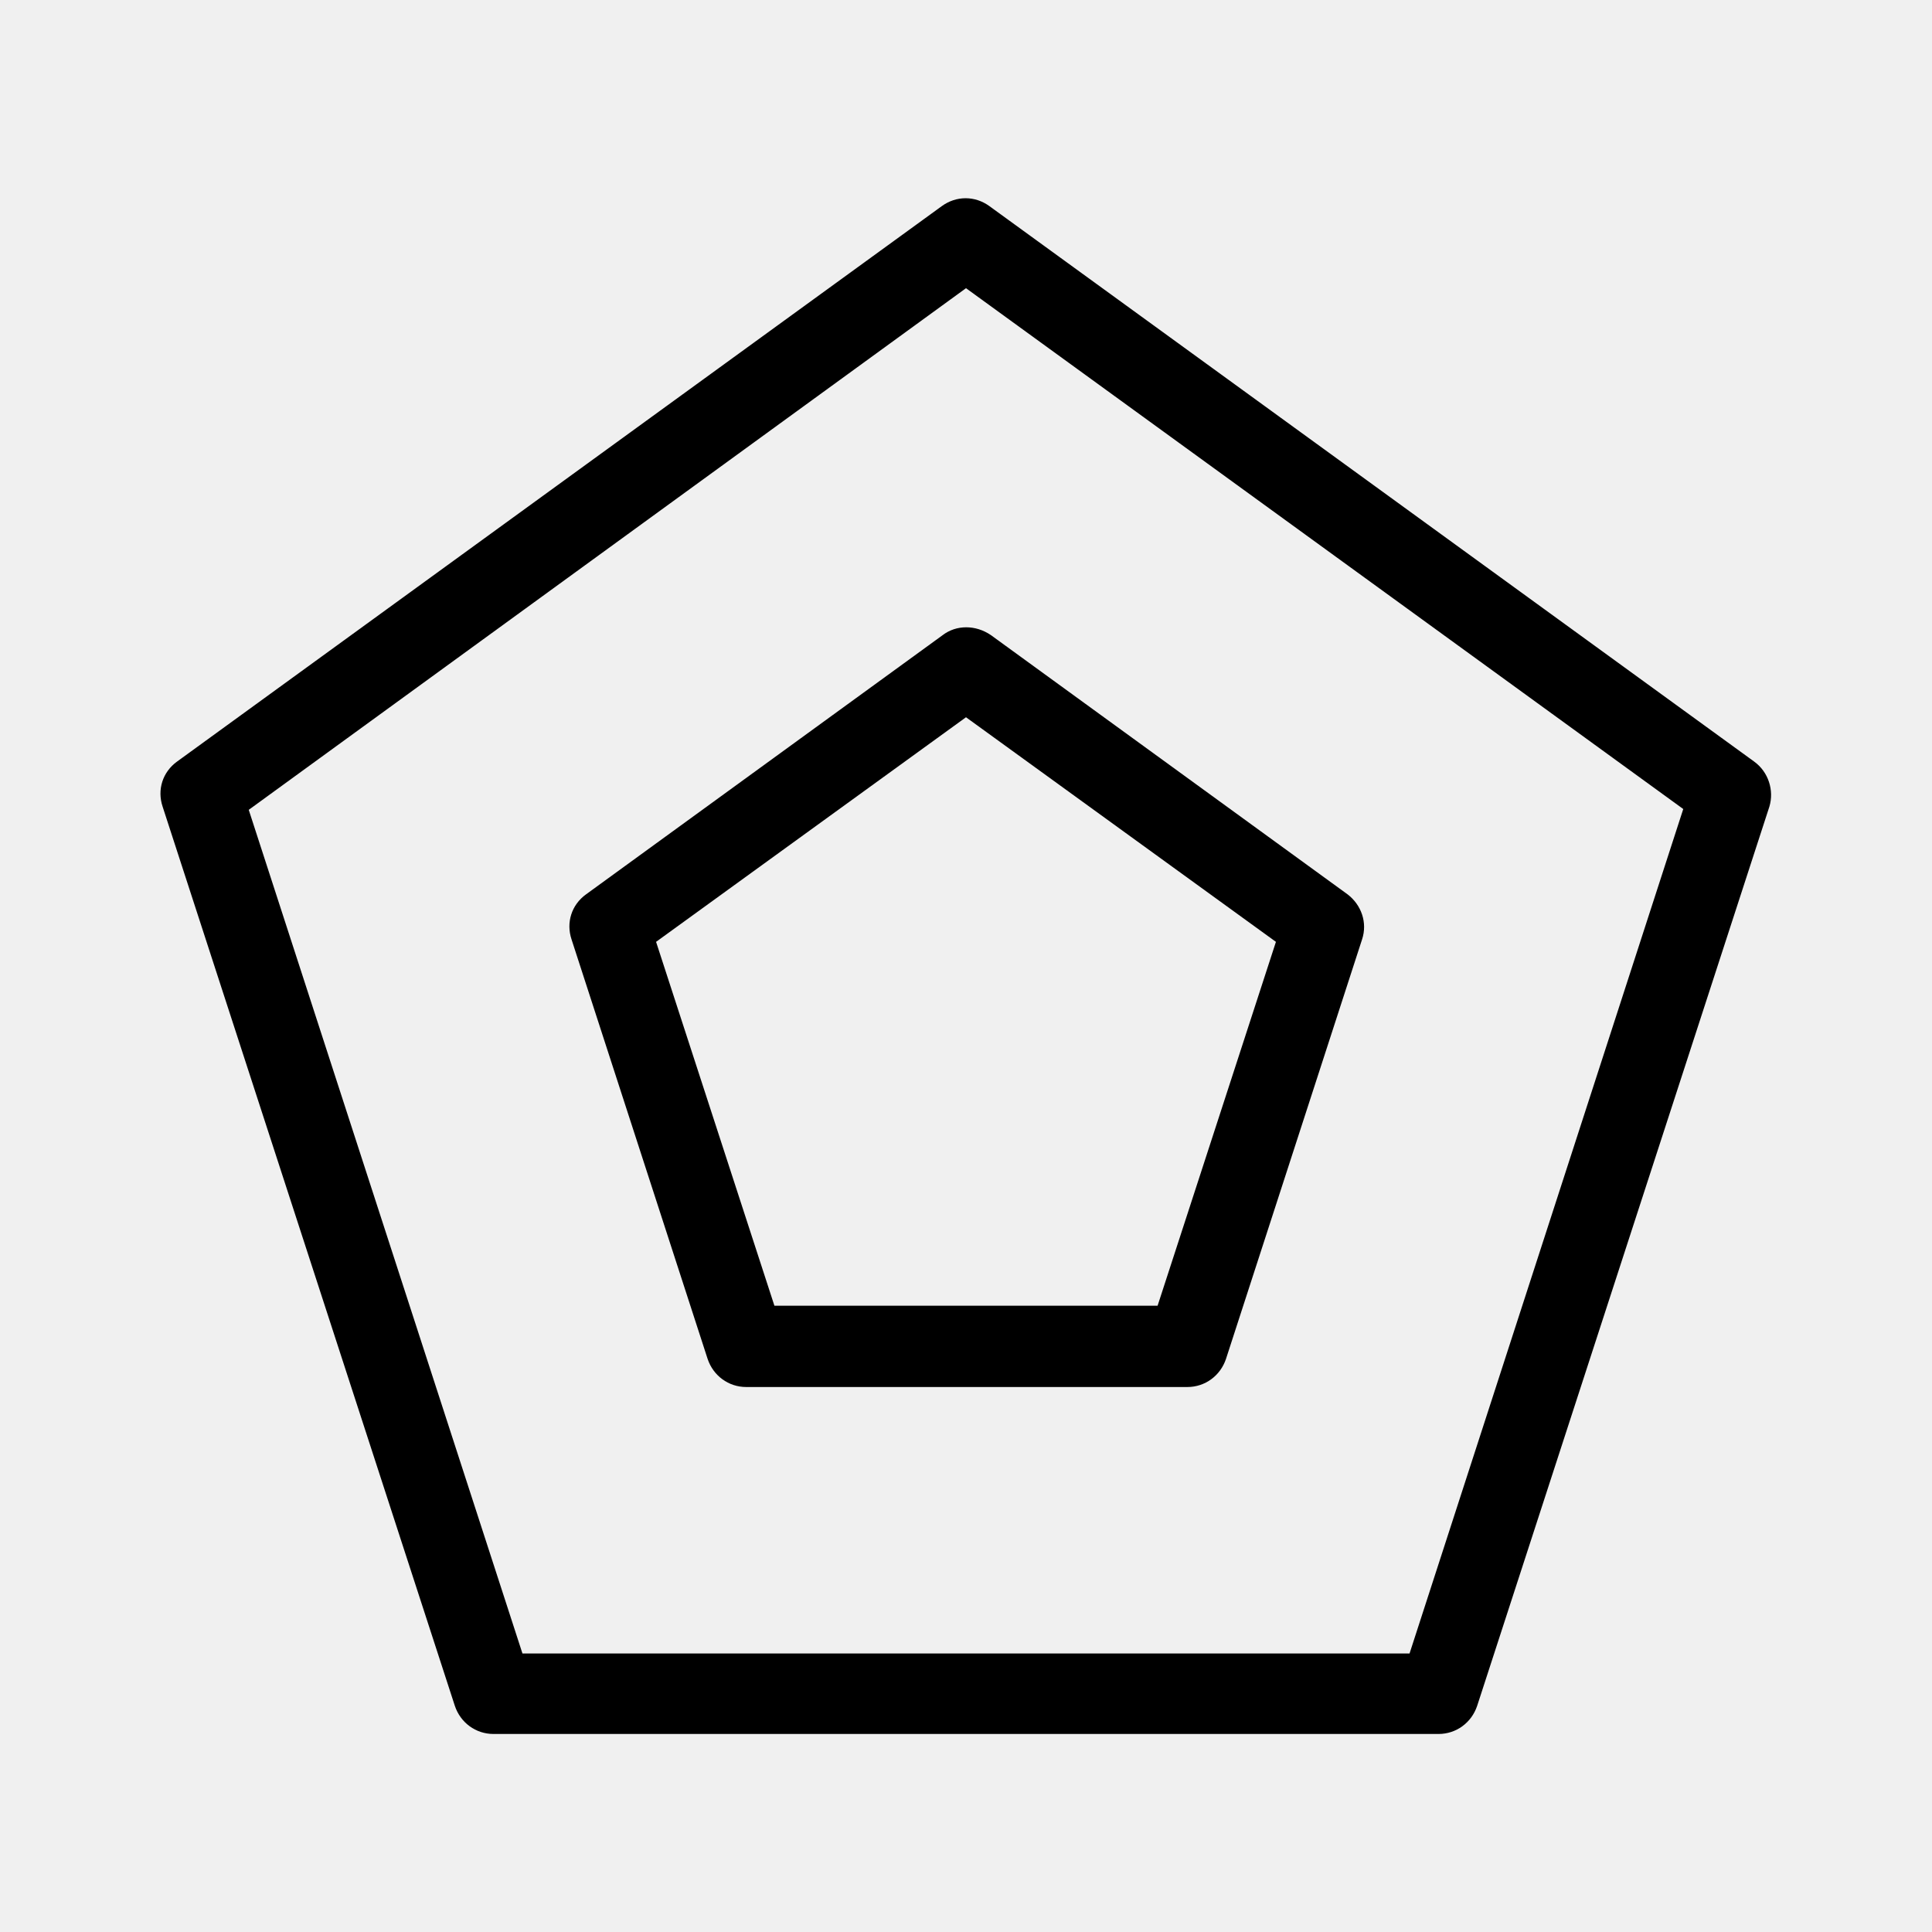
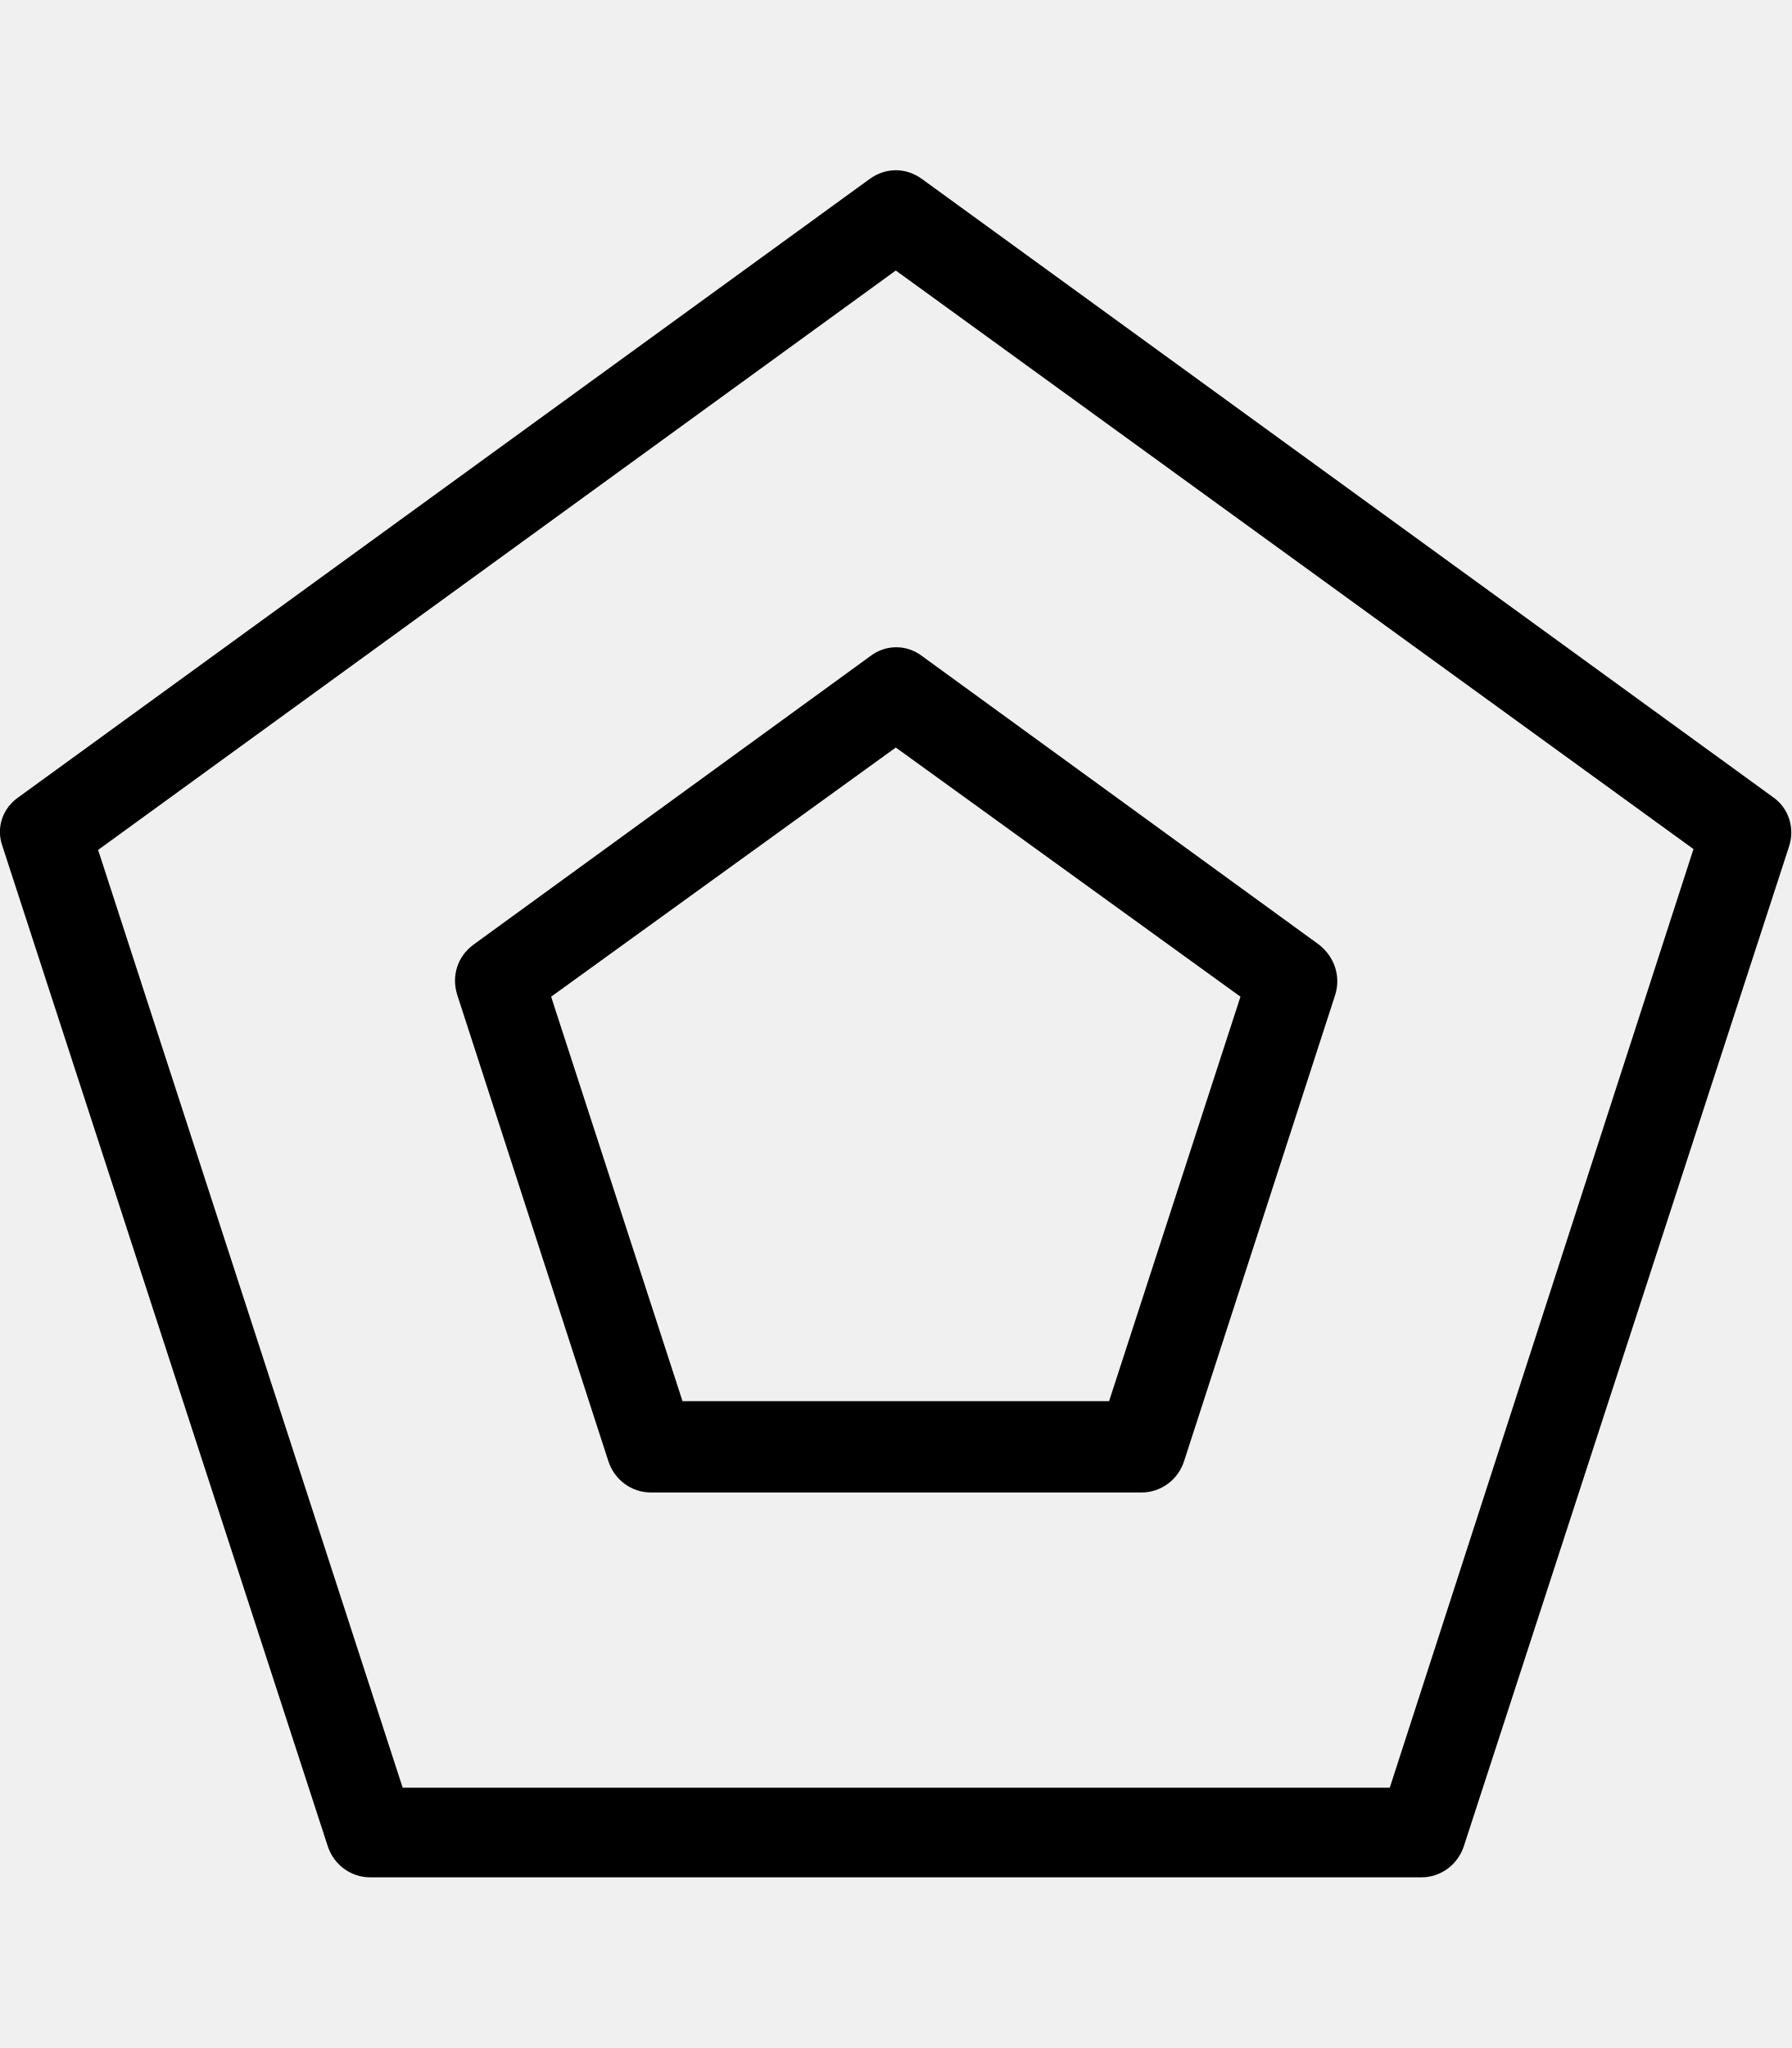
- <svg xmlns="http://www.w3.org/2000/svg" version="1.1" id="Ebene_1" x="0px" y="0px" viewBox="0 0 24 24" style="enable-background:new 0 0 24 24;" xml:space="preserve">
-   <style type="text/css">
- 	.st0{fill:none;stroke:#000000;stroke-linecap:round;stroke-linejoin:round;}
- 	.st1{opacity:0.5;fill:none;stroke:#000000;stroke-width:1.5;stroke-linecap:round;stroke-linejoin:round;}
- 	.st2{fill:#FFFFFF;stroke:#000000;stroke-miterlimit:10;}
- 	.st3{fill:none;stroke:#808080;stroke-width:1.3;stroke-linecap:round;stroke-linejoin:round;}
- 	.st4{fill:none;stroke:#000000;stroke-width:1.5;stroke-linecap:round;stroke-linejoin:round;}
- 	.st5{stroke:#000000;stroke-width:1.5;stroke-linecap:round;stroke-linejoin:round;}
- </style>
+ <svg xmlns="http://www.w3.org/2000/svg" version="1.1" id="Ebene_1" x="0px" y="0px" viewBox="0 0 21 24" style="enable-background:new 0 0 21 24;" xml:space="preserve">
  <g>
-     <path d="M21.79,9.46l-9.5-6.9c-0.18-0.13-0.41-0.13-0.59,0l-9.5,6.9c-0.18,0.13-0.25,0.35-0.18,0.56l3.63,11.17   c0.07,0.21,0.26,0.35,0.48,0.35h11.74c0.22,0,0.41-0.14,0.48-0.35l3.63-11.17C22.04,9.82,21.97,9.59,21.79,9.46z M17.51,20.54H6.49   l-3.4-10.48L12,3.58l8.91,6.47L17.51,20.54z" />
-     <path d="M11.71,7.89l-4.43,3.22c-0.18,0.13-0.25,0.35-0.18,0.56l1.69,5.21c0.07,0.21,0.26,0.35,0.48,0.35h5.48   c0.22,0,0.41-0.14,0.48-0.35l1.69-5.21c0.07-0.21-0.01-0.43-0.18-0.56l-4.43-3.22C12.12,7.76,11.88,7.76,11.71,7.89z M15.85,11.7   l-1.47,4.52H9.62L8.15,11.7L12,8.91L15.85,11.7z" />
+     <path d="M20.78,9.34L10.81,2.1c-0.19-0.14-0.43-0.14-0.62,0L0.22,9.34C0.03,9.47-0.05,9.7,0.03,9.92l3.81,11.71   C3.91,21.85,4.11,22,4.34,22h12.32c0.23,0,0.43-0.15,0.5-0.37l3.81-11.71C21.04,9.71,20.97,9.47,20.78,9.34z M16.29,20.95H4.72   L1.15,9.96l9.35-6.79l9.35,6.78L16.29,20.95z" />
+     <path d="M10.2,7.69l-4.65,3.38c-0.19,0.14-0.26,0.37-0.19,0.59l1.77,5.46c0.07,0.22,0.27,0.37,0.5,0.37h5.75   c0.23,0,0.43-0.15,0.5-0.37l1.77-5.46c0.07-0.22-0.01-0.45-0.19-0.59l-4.65-3.38C10.63,7.55,10.38,7.55,10.2,7.69z M14.54,11.68   L13,16.42H8l-1.54-4.74l4.04-2.92L14.54,11.68z" />
  </g>
</svg>
